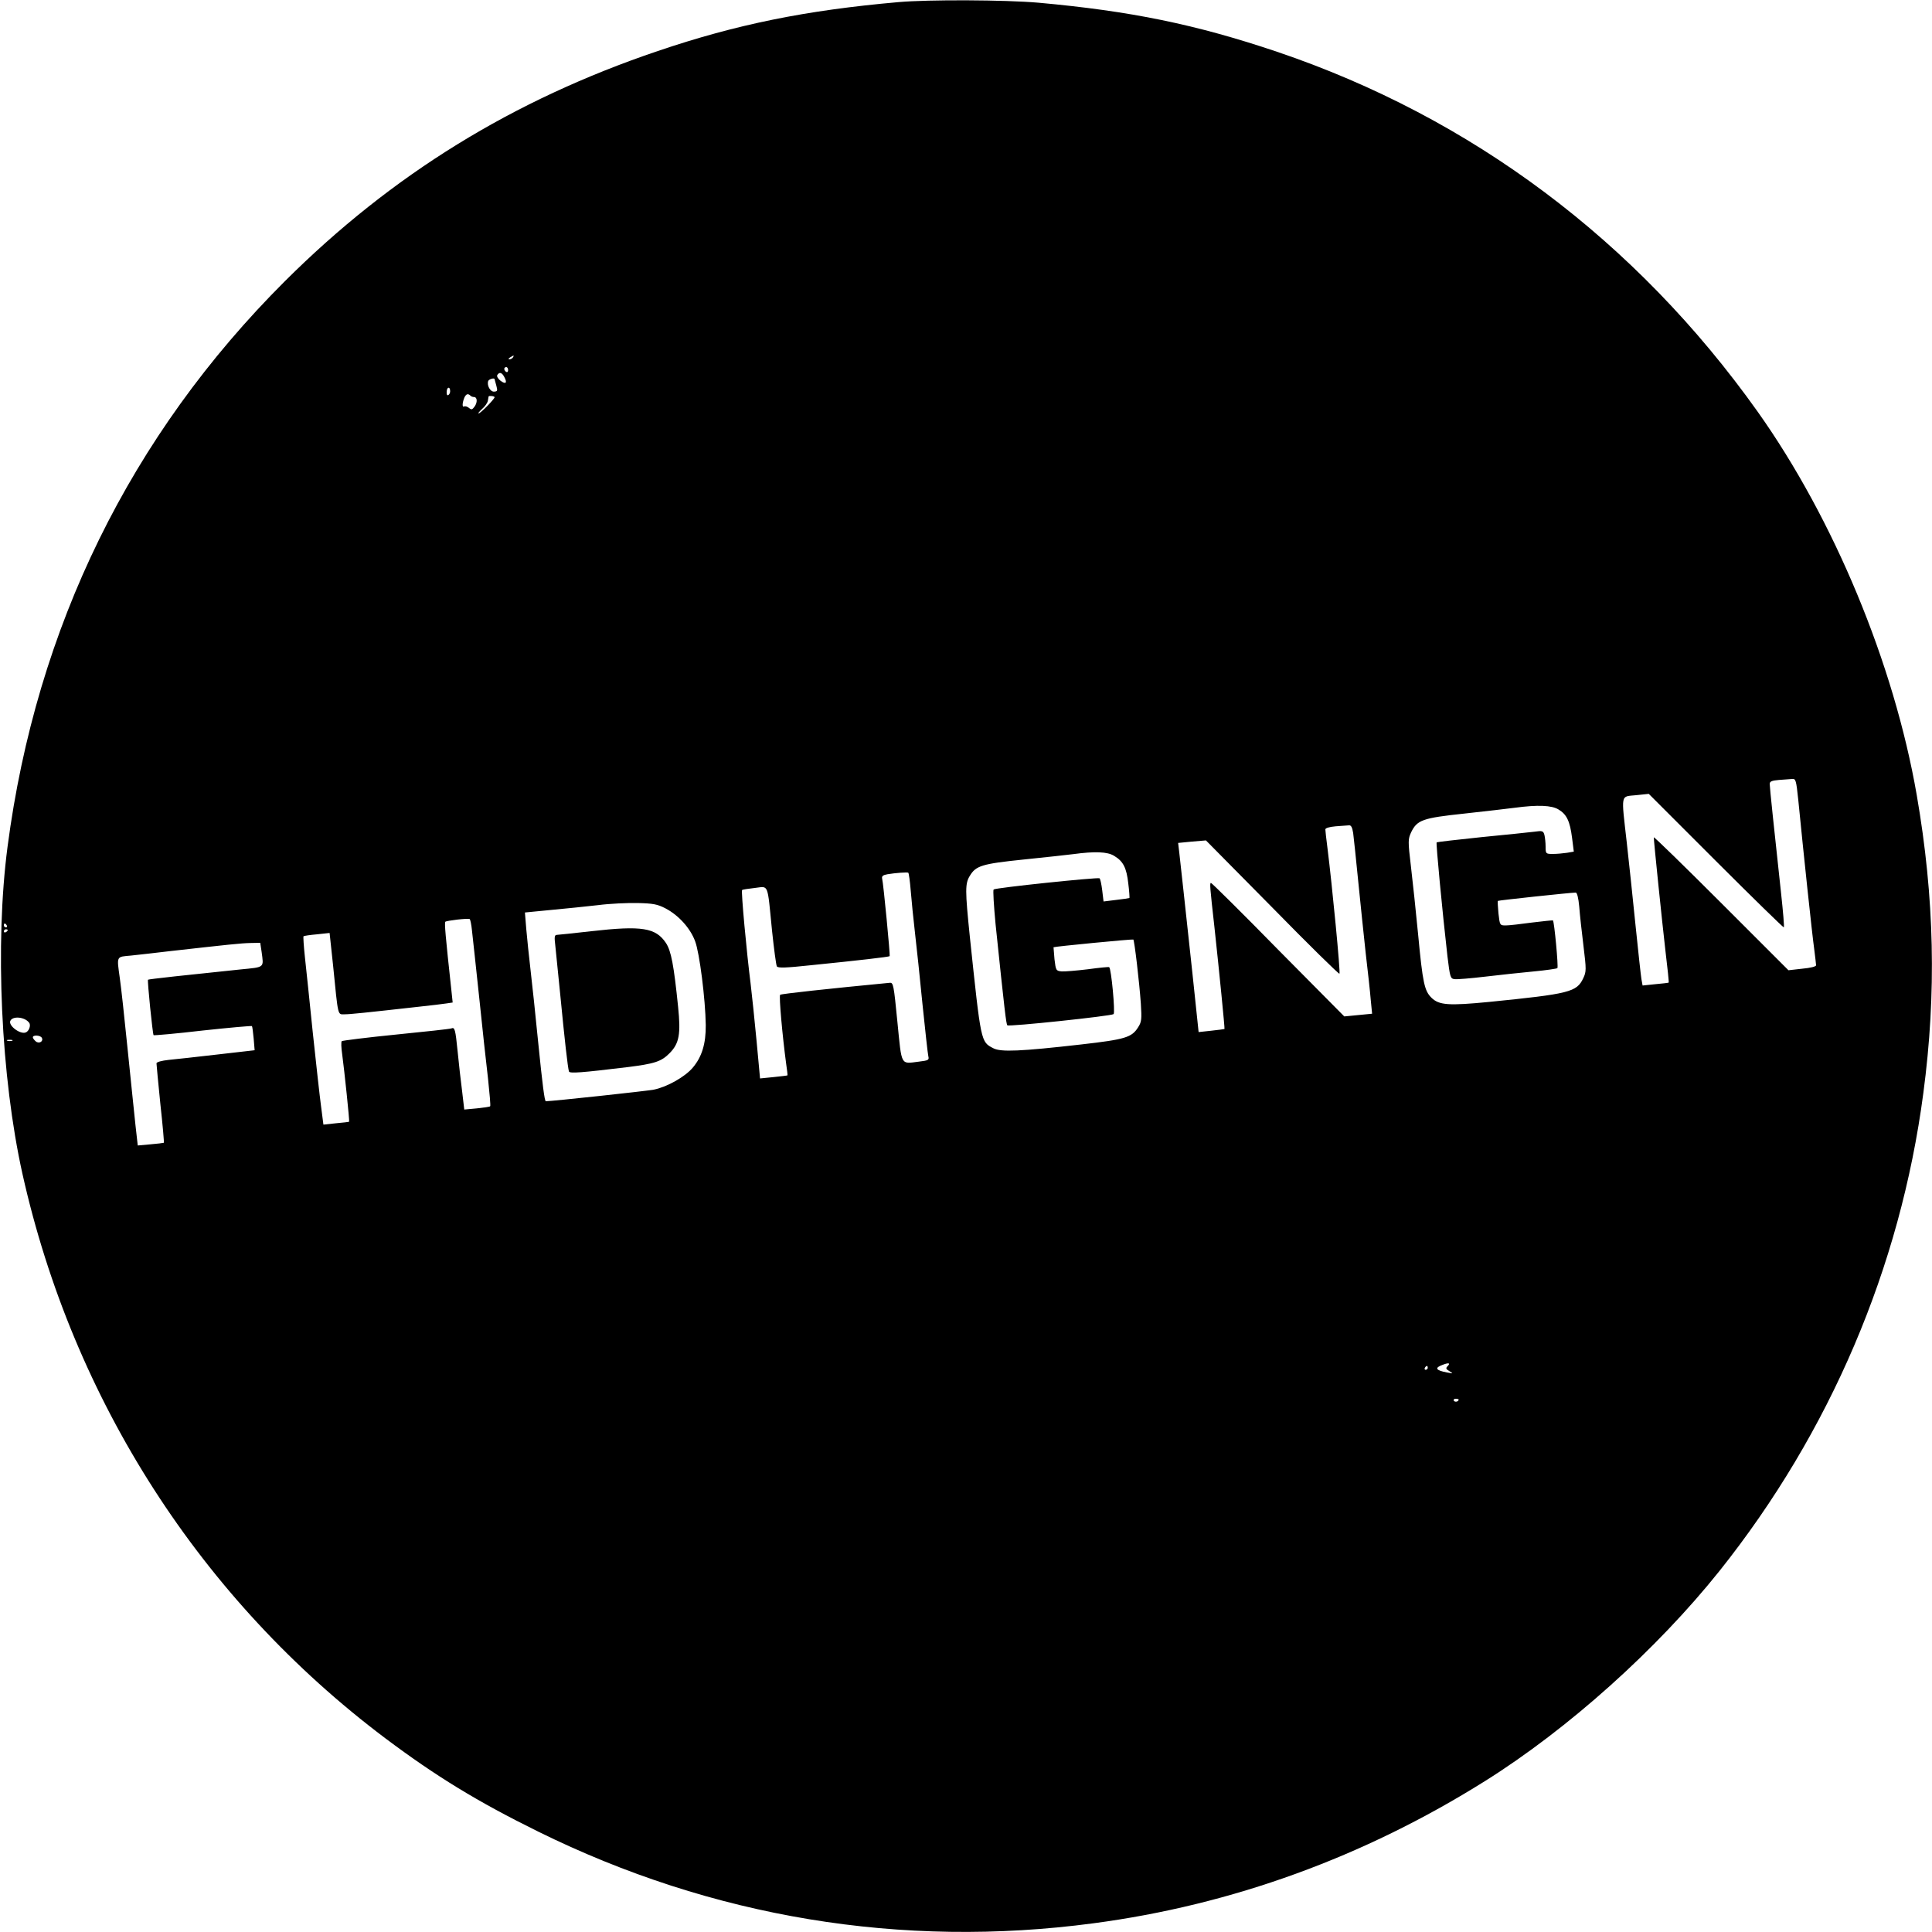
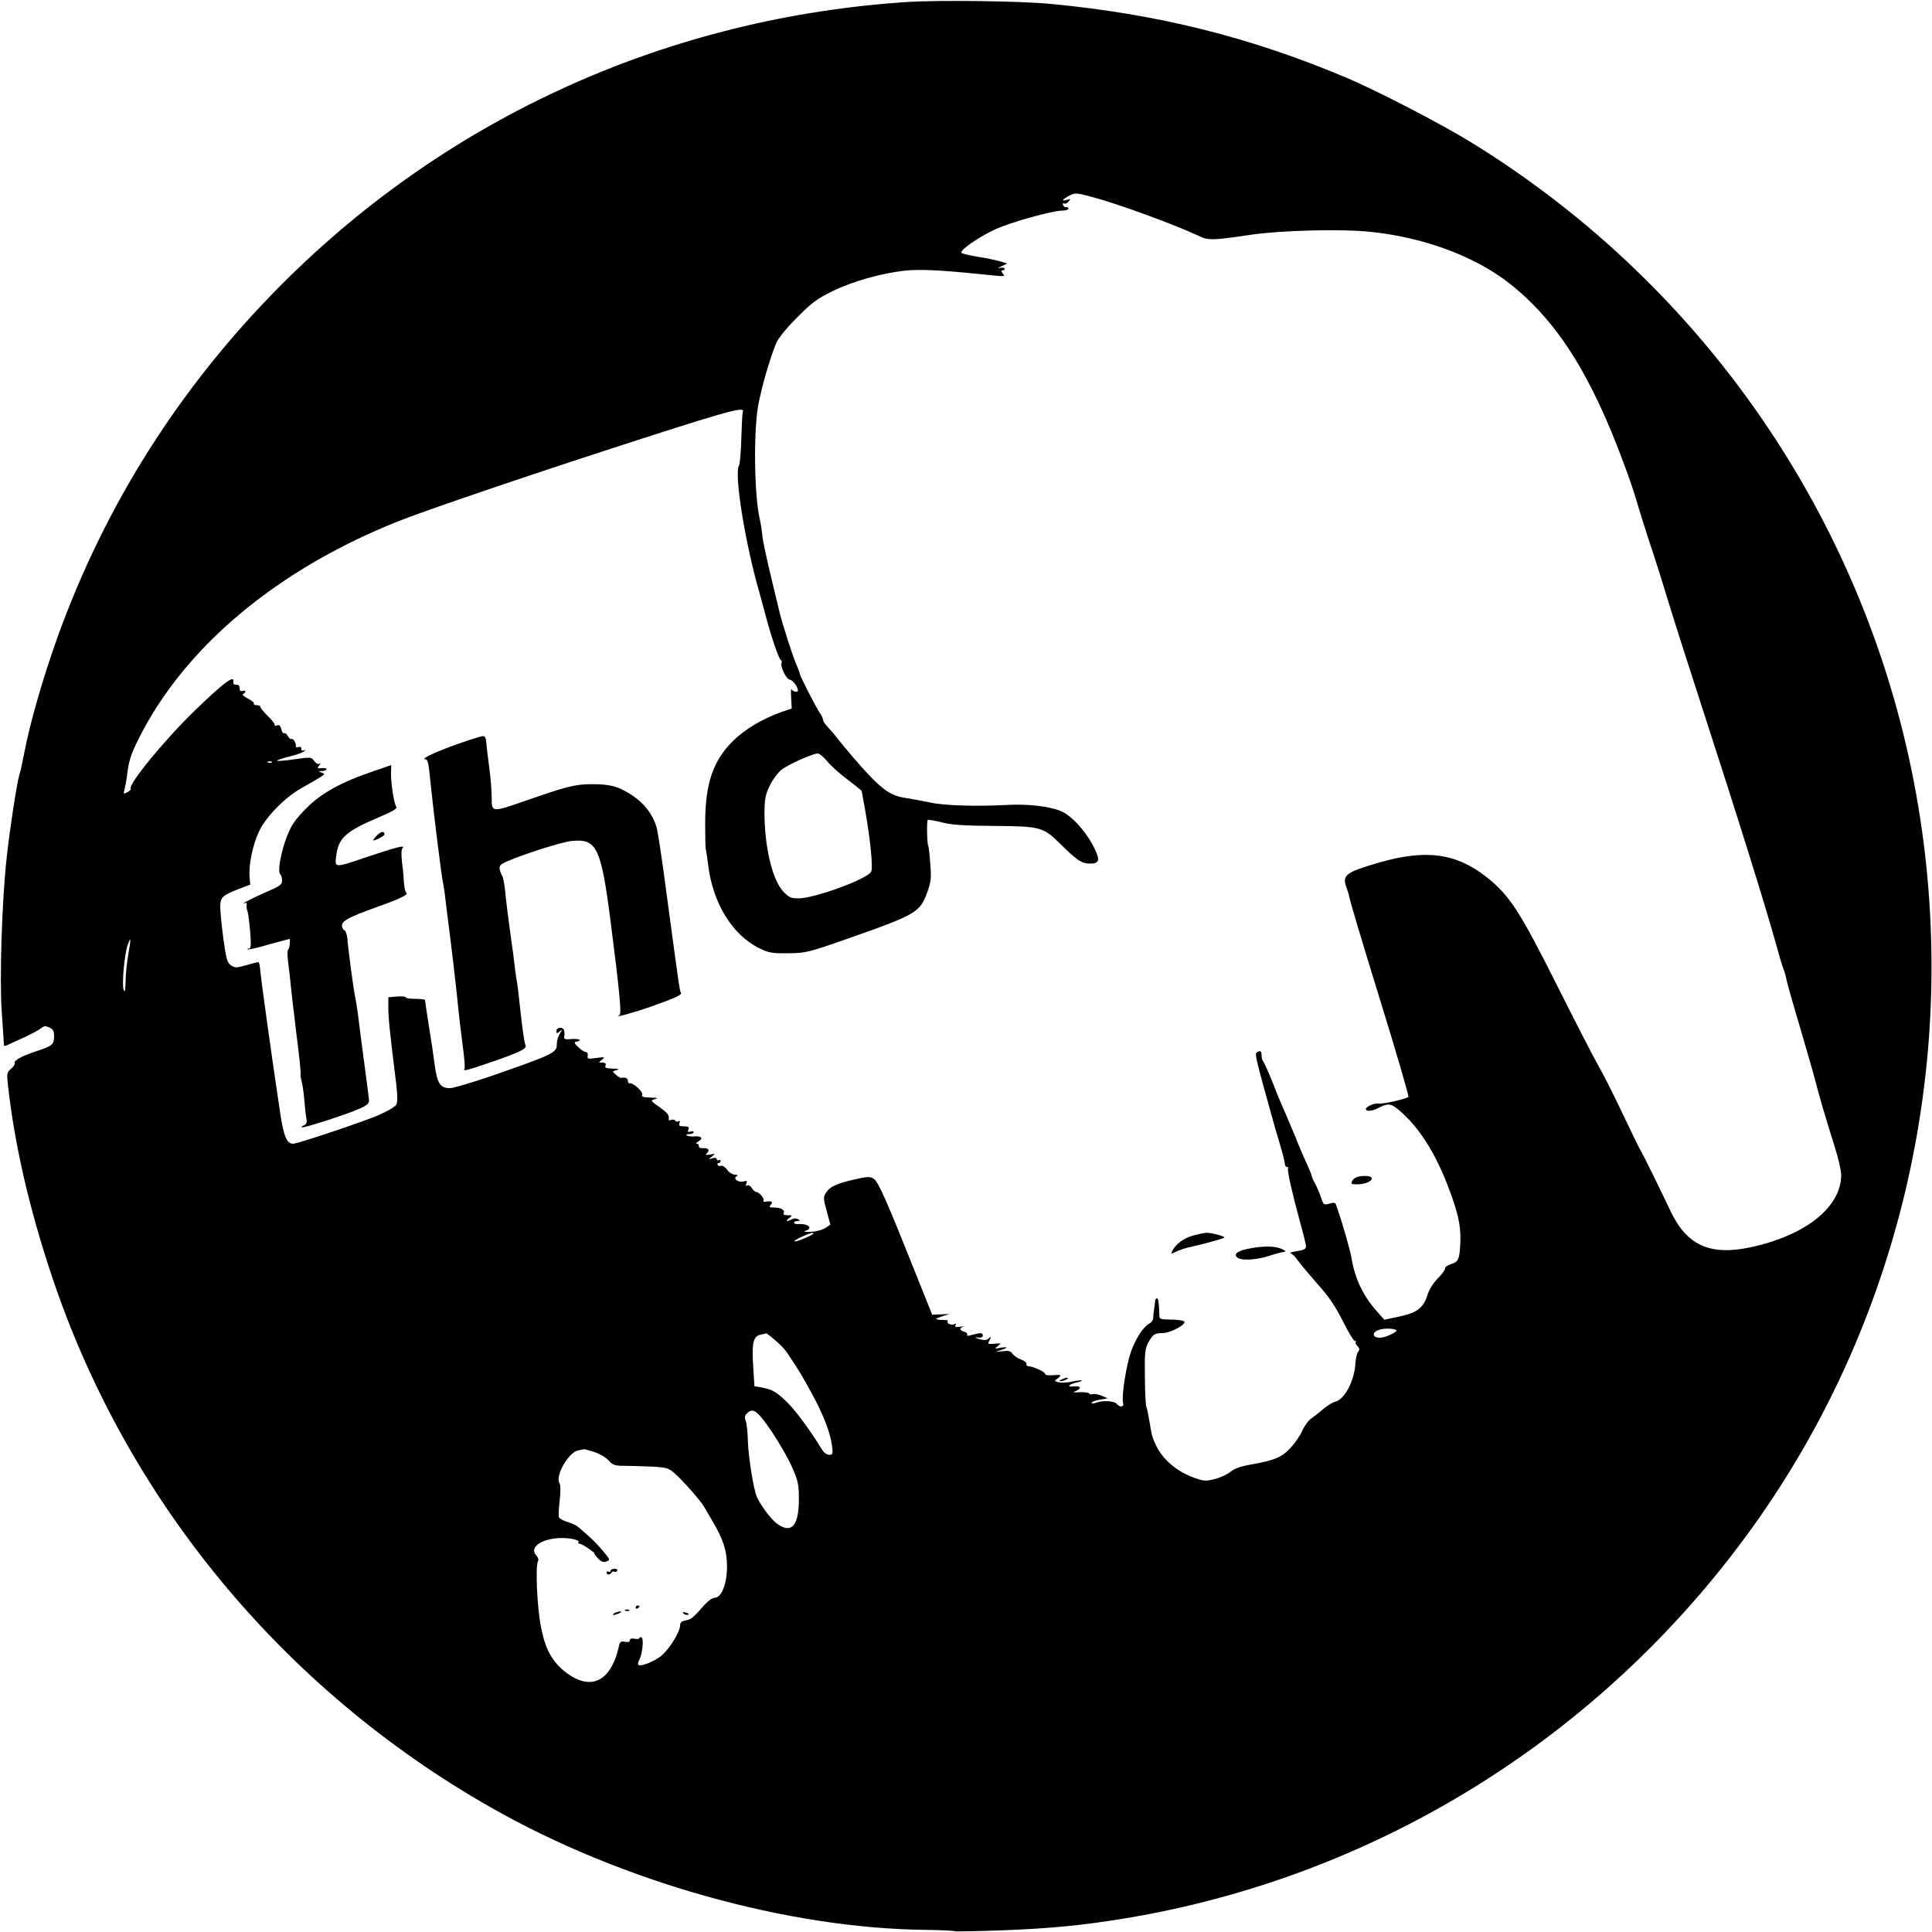
<svg xmlns="http://www.w3.org/2000/svg" version="1.0" width="1000pt" height="1000pt" viewBox="0 0 1000 1000" preserveAspectRatio="xMidYMid meet">
  <g transform="translate(0,1000) scale(0.1,-0.1)" fill="#000000" stroke="none">
-     <path d="M4650 9989 c-478 -42 -838 -115 -1245 -253 -751 -254 -1376 -639 -1930 -1191 -799 -797 -1287 -1791 -1436 -2928 -66 -503 -34 -1192 77 -1692 262 -1174 925 -2205 1878 -2922 264 -198 477 -328 791 -483 902 -445 1882 -607 2874 -475 718 95 1400 343 2027 736 432 271 890 682 1215 1089 571 717 935 1569 1054 2471 69 518 58 1013 -34 1544 -118 680 -429 1429 -824 1985 -629 884 -1481 1522 -2487 1862 -421 142 -759 211 -1235 254 -172 15 -569 17 -725 3z m-1995 -1839 c-3 -5 -12 -10 -18 -10 -7 0 -6 4 3 10 19 12 23 12 15 0z m-25 -66 c0 -8 -4 -12 -10 -9 -5 3 -10 10 -10 16 0 5 5 9 10 9 6 0 10 -7 10 -16z m-20 -35 c17 -31 8 -40 -19 -20 -13 10 -21 23 -17 30 11 17 24 13 36 -10z m-50 -12 c0 -1 4 -16 9 -33 7 -26 6 -30 -11 -31 -20 -2 -39 32 -31 55 4 10 33 18 33 9z m-230 -62 c0 -8 -4 -17 -10 -20 -6 -3 -9 4 -8 19 2 25 18 26 18 1z m104 -22 c4 -5 13 -8 19 -8 18 0 19 -28 3 -50 -12 -16 -16 -17 -29 -6 -9 7 -20 10 -25 7 -11 -6 -9 21 2 47 9 18 18 21 30 10z m126 -9 c0 -9 -73 -84 -83 -84 -4 0 4 10 18 23 14 12 28 31 30 42 2 11 4 21 4 23 2 5 31 2 31 -4z m6748 -2086 c26 -265 72 -699 82 -768 5 -41 10 -80 10 -86 0 -7 -29 -14 -72 -18 l-71 -8 -349 349 c-191 191 -348 344 -348 339 0 -21 43 -438 60 -585 11 -91 19 -166 17 -167 -1 -1 -32 -5 -68 -8 l-67 -7 -6 33 c-3 18 -17 146 -31 283 -14 138 -34 329 -45 425 -29 256 -33 236 47 244 l67 7 348 -348 c191 -191 349 -345 351 -343 3 3 -4 82 -14 175 -36 332 -59 549 -59 567 0 13 10 18 48 21 26 2 56 4 68 5 19 2 21 -6 32 -110z m-1241 -48 c42 -25 59 -60 70 -147 l9 -71 -35 -6 c-20 -3 -53 -6 -73 -6 -37 0 -38 1 -38 38 0 20 -3 47 -6 60 -6 22 -11 23 -53 17 -25 -3 -148 -16 -273 -28 -125 -13 -229 -25 -232 -27 -4 -5 29 -353 56 -590 13 -107 15 -115 36 -118 12 -2 84 4 160 13 75 9 189 21 252 27 63 6 118 14 121 17 6 6 -16 240 -23 247 -2 1 -51 -4 -108 -11 -58 -8 -119 -15 -136 -15 -31 0 -31 1 -38 62 -3 34 -5 63 -3 65 3 3 377 43 403 43 7 0 14 -28 18 -72 3 -40 13 -132 22 -204 15 -123 15 -133 -1 -167 -34 -72 -70 -81 -488 -123 -207 -20 -258 -17 -297 21 -37 36 -46 75 -70 330 -11 116 -28 273 -37 350 -16 133 -15 142 1 177 31 64 59 74 276 97 107 12 224 25 260 30 119 16 192 13 227 -9z m-1063 -122 c3 -24 15 -135 26 -248 11 -113 29 -281 39 -375 11 -93 23 -202 26 -241 l7 -71 -72 -7 -72 -7 -342 345 c-187 191 -344 346 -348 346 -7 0 -6 -17 18 -230 24 -221 54 -523 52 -526 -2 -1 -32 -5 -69 -9 l-65 -7 -32 304 c-40 368 -60 556 -68 624 l-6 51 72 7 72 6 343 -347 c188 -192 345 -346 348 -343 6 5 -38 459 -62 650 -6 46 -11 90 -11 97 0 7 20 13 53 16 28 2 59 4 68 5 12 2 18 -9 23 -40z m-1237 -118 c47 -28 64 -62 73 -143 5 -39 7 -73 6 -75 -2 -1 -33 -6 -69 -10 l-65 -8 -7 58 c-4 32 -10 60 -14 62 -10 6 -540 -49 -548 -58 -4 -4 1 -84 10 -179 47 -452 55 -518 61 -524 8 -8 538 48 550 58 9 8 -12 237 -23 243 -3 2 -53 -3 -111 -11 -58 -7 -118 -12 -135 -11 -29 3 -30 5 -37 63 -3 33 -5 61 -5 62 5 4 410 43 413 40 6 -6 31 -219 39 -332 5 -80 4 -94 -14 -122 -33 -53 -67 -63 -294 -89 -316 -36 -416 -40 -455 -20 -66 34 -64 28 -122 576 -25 243 -25 277 0 317 31 52 63 62 277 84 109 11 225 24 258 28 111 15 177 13 212 -9z m-1053 -181 c4 -51 14 -149 22 -218 8 -69 26 -236 39 -371 14 -135 27 -255 30 -267 5 -20 0 -22 -49 -28 -96 -12 -88 -26 -111 205 -19 193 -21 205 -40 203 -313 -30 -562 -57 -567 -62 -7 -6 12 -215 31 -356 5 -33 8 -61 7 -61 0 -1 -33 -5 -72 -9 l-70 -7 -18 194 c-10 106 -24 240 -31 298 -20 156 -50 479 -44 483 2 3 32 7 66 11 73 8 64 31 89 -221 10 -95 21 -178 25 -185 6 -9 45 -8 176 6 248 25 404 43 408 47 3 4 -32 373 -39 401 -3 13 4 19 28 23 42 7 100 11 107 8 3 -1 9 -44 13 -94z m-1269 -91 c67 -35 128 -102 153 -170 23 -61 53 -299 55 -433 1 -97 -20 -166 -68 -222 -40 -47 -132 -99 -201 -113 -35 -7 -527 -60 -559 -60 -6 0 -17 81 -40 311 -13 134 -31 300 -39 369 -8 69 -18 164 -22 211 l-7 86 134 13 c74 7 184 18 244 25 61 8 153 12 205 11 80 -2 103 -6 145 -28z m-1002 -115 c4 -32 20 -186 37 -343 16 -157 37 -347 46 -423 8 -76 14 -141 11 -143 -2 -3 -33 -7 -69 -11 l-65 -6 -11 94 c-7 52 -17 144 -23 204 -12 119 -15 129 -33 122 -7 -3 -136 -17 -287 -32 -151 -15 -277 -31 -280 -34 -4 -3 -3 -33 2 -67 11 -81 39 -347 36 -350 -1 -1 -32 -5 -68 -8 l-65 -7 -12 93 c-7 51 -26 224 -43 383 -16 160 -35 336 -41 393 -6 56 -9 104 -7 106 2 2 34 7 70 10 l65 7 18 -168 c27 -271 23 -253 60 -253 28 0 105 8 391 40 55 6 115 13 134 16 l34 5 -6 57 c-32 294 -37 355 -32 361 7 6 115 19 126 14 3 -1 9 -28 12 -60z m-2408 27 c3 -5 1 -10 -4 -10 -6 0 -11 5 -11 10 0 6 2 10 4 10 3 0 8 -4 11 -10z m5 -24 c0 -3 -4 -8 -10 -11 -5 -3 -10 -1 -10 4 0 6 5 11 10 11 6 0 10 -2 10 -4z m1314 -112 c11 -85 19 -79 -111 -92 -272 -28 -475 -50 -477 -53 -4 -5 24 -282 29 -287 2 -2 117 8 254 24 138 15 253 25 255 23 2 -2 6 -31 9 -65 l5 -60 -192 -22 c-105 -12 -219 -25 -253 -28 -37 -4 -63 -11 -63 -18 0 -6 9 -101 20 -210 12 -109 20 -200 18 -201 -2 -1 -33 -5 -69 -8 l-66 -6 -12 107 c-6 59 -25 238 -41 397 -16 160 -34 323 -40 363 -16 116 -19 109 58 116 37 4 128 14 202 23 303 34 367 41 416 42 l51 1 7 -46z m-1203 -368 c10 -13 -1 -44 -18 -50 -28 -11 -89 34 -80 59 11 28 76 22 98 -9z m65 -77 c11 -18 -13 -34 -31 -19 -8 7 -15 16 -15 21 0 13 38 11 46 -2z m-153 -16 c-7 -2 -19 -2 -25 0 -7 3 -2 5 12 5 14 0 19 -2 13 -5z m7429 -1685 c-10 -10 -7 -15 10 -25 21 -13 21 -13 -12 -7 -59 11 -67 24 -22 40 31 12 41 9 24 -8z m-102 -8 c0 -5 -5 -10 -11 -10 -5 0 -7 5 -4 10 3 6 8 10 11 10 2 0 4 -4 4 -10z m160 -164 c0 -11 -19 -15 -25 -6 -3 5 1 10 9 10 9 0 16 -2 16 -4z" />
-     <path d="M3060 5180 c-91 -10 -171 -19 -179 -19 -11 -1 -12 -12 -7 -53 3 -29 15 -145 26 -258 22 -228 39 -379 45 -396 3 -11 67 -6 298 22 146 18 180 29 224 74 49 50 57 99 43 237 -22 216 -36 291 -63 332 -53 79 -124 91 -387 61z" />
+     <path d="M4700 9990 c-1236 -80 -2373 -592 -3240 -1460 -523 -524 -914 -1138 -1163 -1830 -75 -210 -141 -438 -172 -600 -9 -47 -20 -98 -26 -115 -12 -42 -47 -266 -64 -420 -25 -223 -38 -630 -26 -803 6 -85 11 -160 11 -167 0 -11 5 -11 27 0 16 7 55 25 88 40 33 16 68 35 78 43 14 12 22 13 42 4 20 -9 25 -19 25 -46 0 -42 -11 -51 -89 -76 -72 -23 -122 -50 -115 -62 3 -5 -5 -18 -18 -29 -23 -20 -24 -25 -16 -93 34 -302 109 -629 224 -974 385 -1160 1197 -2145 2276 -2758 674 -384 1535 -626 2252 -633 77 -1 143 -4 147 -7 4 -2 120 0 256 5 249 10 409 26 623 61 1329 219 2514 968 3290 2080 737 1057 1033 2379 820 3670 -235 1426 -1080 2683 -2315 3443 -152 94 -488 268 -642 333 -501 212 -983 332 -1538 384 -155 15 -574 20 -735 10z m958 -1011 c129 -34 423 -142 547 -200 51 -24 66 -24 270 6 159 23 469 31 618 15 276 -28 540 -126 720 -267 246 -194 422 -471 594 -938 25 -66 56 -158 69 -205 14 -47 40 -130 58 -185 32 -96 50 -151 117 -370 17 -55 81 -257 144 -450 207 -638 347 -1087 400 -1280 15 -55 31 -109 36 -120 5 -11 13 -40 18 -65 6 -25 37 -135 70 -245 32 -110 67 -229 76 -265 18 -72 49 -179 101 -344 19 -59 34 -126 34 -147 0 -167 -184 -314 -470 -375 -210 -45 -331 11 -415 191 -57 120 -138 285 -153 310 -7 11 -50 99 -96 196 -46 97 -102 208 -124 245 -22 38 -117 223 -212 412 -193 385 -246 467 -364 561 -158 125 -315 147 -559 76 -173 -50 -192 -65 -167 -130 5 -14 12 -36 14 -48 5 -25 56 -198 156 -522 86 -278 150 -497 150 -511 0 -10 -132 -40 -156 -36 -18 4 -64 -16 -64 -28 0 -14 30 -12 60 3 53 28 68 27 110 -8 101 -85 186 -216 254 -393 50 -130 66 -199 65 -273 -2 -102 -9 -121 -46 -131 -18 -5 -33 -15 -33 -23 0 -8 -17 -31 -38 -52 -21 -21 -45 -57 -52 -82 -22 -70 -53 -95 -145 -115 l-80 -17 -42 48 c-69 78 -110 166 -128 273 -5 32 -44 171 -65 230 -4 14 -11 33 -14 42 -4 14 -11 15 -35 8 -28 -8 -31 -6 -42 28 -7 21 -20 53 -30 72 -11 19 -19 38 -19 42 0 4 -11 31 -24 60 -14 29 -41 92 -60 141 -20 48 -45 106 -55 130 -11 23 -39 89 -61 147 -23 58 -46 109 -51 115 -5 5 -9 19 -9 32 0 24 -7 28 -26 15 -10 -7 -1 -43 81 -337 7 -27 25 -88 39 -135 14 -47 26 -93 26 -102 0 -10 5 -18 11 -18 5 0 8 -3 6 -7 -6 -10 22 -132 62 -278 17 -60 31 -118 31 -127 0 -12 -13 -19 -47 -24 -27 -4 -41 -9 -33 -11 8 -2 26 -19 39 -39 14 -19 60 -74 102 -122 58 -64 91 -114 129 -189 28 -57 56 -103 62 -103 6 0 9 -3 5 -6 -3 -4 1 -13 9 -21 11 -11 12 -18 4 -29 -7 -7 -13 -37 -15 -66 -5 -85 -56 -181 -101 -192 -16 -4 -45 -22 -65 -39 -20 -18 -49 -40 -63 -50 -14 -9 -34 -37 -45 -61 -10 -25 -38 -65 -61 -90 -45 -49 -83 -65 -209 -87 -50 -9 -83 -21 -102 -37 -16 -13 -52 -30 -80 -37 -45 -12 -56 -12 -105 5 -91 32 -166 95 -201 170 -20 44 -20 43 -33 120 -6 36 -13 72 -17 80 -3 8 -7 78 -7 155 -2 121 1 145 17 175 24 43 33 50 75 50 42 0 130 49 110 61 -7 5 -39 9 -70 9 -47 0 -57 3 -57 18 -2 68 -5 92 -13 92 -4 0 -8 -6 -9 -12 0 -7 -3 -26 -5 -43 -3 -16 -5 -38 -5 -47 0 -10 -9 -23 -19 -28 -32 -17 -70 -75 -96 -146 -24 -68 -50 -231 -41 -265 6 -22 -15 -26 -32 -6 -13 16 -72 20 -106 7 -14 -5 -25 -6 -25 -1 0 5 19 12 42 16 l41 7 -31 14 c-18 7 -39 11 -46 8 -8 -3 -16 -1 -19 4 -4 4 -25 7 -49 6 -34 -2 -38 -1 -20 6 32 13 27 28 -9 24 -39 -5 -29 11 12 20 18 3 30 8 28 11 -3 2 -25 -1 -49 -6 -24 -6 -56 -7 -70 -4 -23 6 -24 8 -7 19 25 19 21 22 -23 18 -22 -2 -40 0 -40 6 0 5 -15 16 -32 23 -32 14 -38 15 -58 18 -5 0 -9 6 -7 12 1 6 -11 16 -28 22 -16 6 -36 19 -44 29 -10 16 -21 18 -55 14 -39 -5 -40 -5 -8 5 17 5 32 12 32 14 0 2 -15 2 -32 -1 -31 -6 -32 -6 -13 9 19 15 18 15 -17 12 -36 -3 -37 -2 -26 18 10 20 9 21 -5 9 -11 -10 -23 -10 -49 -3 -24 8 -26 10 -7 8 16 -2 26 1 26 10 0 15 -11 16 -55 4 -21 -7 -30 -6 -26 0 3 6 -3 13 -15 16 -26 7 -27 20 -3 26 9 2 2 2 -16 0 -25 -3 -32 -1 -26 8 4 7 3 10 -4 6 -13 -9 -44 2 -37 13 3 4 -1 8 -8 7 -6 0 -23 1 -37 2 -22 3 -20 5 15 17 l40 13 -45 -2 -45 -2 -78 195 c-157 394 -200 492 -224 508 -21 13 -31 13 -101 -3 -92 -21 -127 -37 -147 -69 -14 -22 -14 -30 4 -94 l19 -71 -26 -17 c-15 -10 -49 -19 -77 -20 -29 -1 -40 1 -27 5 43 12 16 39 -35 35 -13 -1 -23 3 -23 7 0 5 8 9 18 9 14 0 14 2 3 9 -9 6 -22 6 -32 0 -27 -14 -36 -10 -15 6 19 14 19 15 -8 15 -17 0 -25 4 -20 11 9 15 -14 29 -50 29 -24 0 -27 2 -16 15 13 16 4 20 -30 15 -8 -1 -12 1 -8 5 8 8 -22 45 -37 45 -6 0 -16 9 -23 20 -7 12 -18 18 -24 14 -8 -5 -9 -2 -5 10 6 14 3 16 -14 11 -25 -8 -57 14 -37 26 9 6 7 9 -8 9 -12 0 -30 11 -40 25 -10 14 -24 23 -31 21 -7 -3 -15 -1 -18 4 -4 6 -1 10 4 10 6 0 11 5 11 11 0 5 -4 7 -10 4 -5 -3 -10 -1 -10 5 0 7 -9 9 -22 5 -23 -7 -23 -7 -3 9 19 16 19 16 -10 10 -16 -3 -25 -2 -20 3 21 17 14 32 -13 30 -17 -1 -26 3 -25 11 2 6 -3 12 -10 12 -6 0 -4 5 6 11 28 16 20 30 -18 27 -19 -1 -37 1 -41 5 -4 4 2 7 14 7 12 0 22 4 22 10 0 5 -8 6 -17 3 -12 -5 -15 -2 -10 10 5 14 0 17 -23 17 -23 0 -28 3 -23 17 4 10 2 14 -5 9 -6 -3 -13 -2 -17 3 -3 6 -12 8 -21 4 -8 -3 -14 -2 -13 3 4 22 -4 32 -48 64 -47 33 -47 34 -23 41 19 5 14 7 -24 8 -38 1 -47 4 -42 16 5 15 -48 62 -65 58 -5 -2 -9 4 -9 12 0 14 -12 20 -34 16 -5 -1 -17 6 -28 16 -20 18 -20 18 4 24 17 5 12 7 -21 8 -34 1 -42 4 -37 16 4 10 -1 15 -16 15 -21 0 -21 0 -2 15 17 14 15 15 -29 9 -44 -6 -48 -5 -45 12 2 10 -3 19 -10 19 -7 0 -25 11 -39 25 -22 21 -23 26 -10 28 34 7 15 17 -24 14 -30 -3 -40 -1 -39 9 5 34 -1 49 -20 49 -12 0 -20 -7 -20 -16 0 -14 2 -15 17 -3 15 13 15 12 1 -11 -9 -14 -16 -38 -16 -53 1 -46 -14 -53 -332 -164 -102 -35 -200 -64 -217 -65 -53 -2 -70 22 -83 120 -6 48 -20 141 -31 207 -10 66 -19 123 -19 128 0 4 -22 7 -50 7 -27 0 -50 3 -50 8 0 4 -20 6 -45 4 l-45 -4 0 -56 c0 -51 8 -130 41 -394 7 -61 7 -92 0 -106 -6 -11 -48 -35 -94 -55 -91 -38 -417 -147 -440 -147 -33 0 -49 39 -68 167 -54 362 -99 693 -102 730 -1 24 -6 43 -10 43 -5 0 -33 -7 -63 -16 -49 -14 -57 -14 -78 -1 -20 14 -25 31 -40 139 -9 68 -16 142 -16 165 0 49 11 59 100 93 l55 21 -3 39 c-6 61 16 168 49 237 36 76 132 174 218 223 135 77 128 72 106 81 -19 7 -19 8 3 8 12 1 22 5 22 10 0 4 -11 7 -26 5 -22 -2 -23 0 -12 14 8 10 9 13 1 9 -7 -4 -18 2 -27 14 -14 21 -17 21 -101 9 -47 -7 -88 -10 -91 -8 -2 3 26 13 63 22 37 9 72 21 78 28 7 8 6 9 -3 4 -7 -4 -12 -1 -12 8 0 10 -6 13 -15 9 -9 -3 -15 -2 -14 3 4 15 -13 44 -22 39 -4 -3 -13 4 -19 15 -6 11 -15 18 -19 15 -5 -3 -12 7 -15 21 -5 19 -11 24 -24 19 -9 -3 -13 -3 -10 0 4 4 -12 26 -35 48 -23 23 -41 45 -40 49 2 4 -6 8 -18 8 -11 0 -18 4 -15 8 3 5 -12 17 -32 27 -20 10 -31 20 -24 22 6 3 12 9 12 14 0 4 -7 6 -15 3 -10 -4 -15 0 -15 14 0 13 -6 19 -17 18 -12 -1 -17 5 -15 17 6 36 -56 -11 -205 -156 -157 -153 -344 -382 -326 -400 2 -3 -5 -11 -17 -17 -22 -12 -22 -11 -15 16 4 16 9 43 11 59 10 86 20 118 61 200 238 477 720 880 1352 1130 160 63 766 268 1286 435 433 139 501 156 490 128 -3 -7 -6 -69 -8 -138 -2 -69 -7 -132 -12 -139 -26 -43 31 -399 105 -656 5 -16 18 -66 30 -110 29 -112 70 -234 81 -241 5 -3 7 -9 5 -13 -10 -16 22 -86 42 -89 16 -2 42 -38 42 -57 0 -11 -29 -4 -33 8 -3 6 -4 -13 -2 -44 l3 -56 -52 -18 c-99 -35 -190 -89 -252 -150 -104 -103 -144 -222 -144 -427 0 -62 1 -122 3 -133 3 -11 8 -47 12 -80 24 -199 125 -364 265 -433 49 -24 66 -27 150 -26 92 1 101 3 329 83 335 118 354 130 392 237 18 50 20 72 14 143 -3 47 -8 88 -10 92 -7 10 -9 129 -3 135 3 2 36 -3 74 -13 52 -13 118 -17 274 -18 237 -2 250 -5 343 -98 81 -80 107 -97 148 -97 46 0 53 15 30 66 -42 93 -124 185 -185 208 -60 23 -166 35 -266 30 -164 -9 -333 -4 -404 12 -39 8 -97 19 -130 24 -68 10 -111 37 -188 118 -50 53 -133 150 -168 196 -8 11 -27 33 -42 49 -16 16 -28 34 -28 41 0 6 -6 21 -14 32 -20 27 -106 196 -106 206 0 5 -9 27 -19 51 -17 37 -76 222 -86 268 -2 9 -15 63 -29 120 -42 176 -57 242 -61 284 -2 22 -8 61 -14 85 -27 128 -31 440 -7 579 16 90 59 241 94 326 10 24 54 78 107 131 77 78 105 98 186 138 104 50 248 91 371 105 75 8 178 4 393 -18 134 -14 130 -14 115 4 -9 10 -9 15 -1 15 6 0 11 4 11 9 0 5 -10 7 -22 5 -17 -4 -15 -1 6 8 l29 14 -39 12 c-21 6 -73 17 -114 23 -41 7 -79 16 -83 20 -13 11 80 77 168 119 79 38 300 100 356 100 16 0 29 5 29 10 0 6 -5 9 -11 8 -6 -2 -14 3 -17 11 -2 8 0 11 6 8 5 -4 16 1 23 10 12 14 11 15 -11 8 -28 -8 -22 2 12 21 32 17 38 17 126 -7z m-1377 -2919 c18 -22 65 -65 106 -95 40 -31 73 -57 73 -59 0 -2 7 -39 15 -82 29 -161 45 -315 34 -336 -20 -38 -293 -138 -376 -138 -39 0 -50 5 -79 36 -55 58 -95 223 -97 394 0 84 3 102 27 153 15 31 43 69 61 83 37 28 160 83 187 84 9 0 32 -18 49 -40z m-2874 -6 c-3 -3 -12 -4 -19 -1 -8 3 -5 6 6 6 11 1 17 -2 13 -5z m-743 -994 c-7 -41 -14 -104 -14 -140 -1 -48 -4 -59 -10 -43 -10 25 3 177 20 229 18 53 19 37 4 -46z m3546 -1445 c0 -7 -93 -46 -98 -40 -3 2 15 13 39 24 46 20 59 24 59 16z m3018 -500 c9 -7 -56 -38 -82 -39 -45 -2 -48 30 -4 42 27 8 74 6 86 -3z m-3217 -51 c24 -20 53 -50 64 -67 61 -91 78 -120 125 -206 61 -112 97 -204 106 -271 6 -46 5 -50 -14 -50 -13 0 -28 11 -38 28 -58 95 -133 198 -179 243 -56 55 -77 67 -135 78 l-35 6 -7 110 c-7 120 1 150 44 158 13 2 24 5 25 6 0 0 21 -15 44 -35z m-15 -476 c39 -59 87 -142 105 -185 30 -68 34 -88 34 -163 0 -139 -39 -181 -114 -126 -32 24 -89 101 -105 142 -17 42 -43 209 -45 285 -1 45 -6 92 -11 105 -7 17 -5 28 7 39 31 31 54 13 129 -97z m-919 -104 c26 -8 59 -28 73 -43 21 -24 33 -28 80 -28 30 0 94 -2 141 -4 78 -4 89 -7 120 -34 42 -37 135 -142 152 -172 7 -12 26 -45 44 -75 57 -96 76 -156 76 -238 0 -88 -29 -160 -64 -160 -11 0 -34 -16 -52 -36 -60 -68 -68 -75 -97 -81 -22 -4 -30 -11 -30 -27 0 -31 -53 -118 -94 -154 -35 -30 -110 -61 -122 -49 -3 3 -1 14 4 24 17 30 25 110 13 117 -6 4 -11 3 -11 -2 0 -5 -11 -7 -25 -4 -16 3 -25 0 -25 -8 0 -8 -9 -11 -25 -8 -21 4 -26 1 -31 -21 -42 -189 -149 -238 -283 -131 -65 53 -99 116 -121 229 -20 101 -30 317 -15 341 4 6 0 19 -9 29 -47 52 61 104 178 87 26 -4 44 -11 41 -17 -4 -5 -2 -9 4 -9 6 0 27 -11 47 -25 20 -14 34 -25 31 -25 -3 0 4 -11 17 -25 18 -19 29 -23 45 -17 20 7 20 9 -17 53 -20 25 -55 61 -77 80 -22 19 -46 40 -53 46 -7 7 -31 18 -53 25 -23 6 -43 18 -46 25 -3 7 -1 46 4 87 5 46 5 79 -1 89 -24 37 46 160 97 170 12 2 25 5 29 6 4 0 29 -6 55 -15z" />
+     <path d="M2374 6151 c-116 -41 -200 -80 -173 -81 14 0 18 -22 28 -127 13 -130 58 -496 66 -523 2 -8 7 -40 10 -70 3 -30 15 -120 25 -200 10 -80 26 -215 35 -300 8 -85 22 -204 30 -263 8 -60 13 -113 9 -118 -9 -15 9 -11 128 30 158 54 198 74 188 91 -7 13 -19 106 -35 256 -3 28 -7 60 -9 71 -3 11 -7 44 -11 74 -3 30 -14 115 -25 189 -10 74 -22 167 -25 205 -4 39 -11 75 -15 80 -4 6 -10 21 -13 33 -5 21 1 27 41 45 88 38 277 98 329 104 132 14 154 -31 204 -421 47 -367 57 -475 45 -481 -37 -17 76 14 164 45 134 48 161 61 154 72 -6 10 -9 31 -74 513 -22 171 -46 326 -52 345 -20 65 -62 120 -121 160 -72 49 -118 62 -216 61 -83 0 -130 -12 -339 -85 -179 -62 -177 -62 -177 17 0 34 -6 105 -13 157 -7 52 -14 110 -15 127 -1 22 -7 33 -17 33 -8 0 -65 -18 -126 -39z" />
+     <path d="M1935 6009 c-167 -56 -272 -114 -350 -193 -56 -57 -76 -85 -98 -141 -33 -82 -51 -185 -37 -199 6 -6 10 -21 10 -34 0 -19 -11 -28 -57 -48 -71 -30 -165 -77 -140 -69 12 3 17 1 14 -7 -2 -7 -1 -23 4 -34 4 -12 10 -60 14 -108 5 -65 4 -86 -6 -86 -7 0 -10 -2 -8 -4 2 -3 52 8 109 25 58 16 106 29 108 29 6 0 1 -50 -6 -54 -5 -3 -5 -31 -1 -63 4 -32 11 -87 14 -122 3 -35 17 -151 30 -259 14 -107 23 -197 21 -199 -2 -3 0 -18 4 -35 5 -16 12 -62 15 -101 3 -40 8 -84 11 -98 4 -19 0 -28 -12 -33 -9 -4 -15 -9 -12 -11 6 -6 224 64 296 95 37 16 52 28 52 42 0 11 -12 104 -26 206 -14 103 -27 207 -30 232 -3 25 -9 67 -15 95 -11 56 -37 251 -41 307 -2 21 -9 40 -15 43 -7 2 -13 13 -13 24 0 25 38 45 180 96 124 44 166 65 153 74 -5 3 -10 25 -12 49 -1 23 -5 72 -10 107 -5 43 -4 68 3 76 17 17 -37 3 -186 -47 -167 -57 -166 -57 -158 4 12 97 48 129 233 207 61 26 85 41 78 49 -11 14 -29 126 -27 177 1 22 1 39 1 39 0 0 -40 -14 -90 -31z" />
+     <path d="M1950 5675 c-13 -14 -21 -25 -17 -25 13 0 57 24 57 31 0 19 -19 16 -40 -6z" />
+     <path d="M7043 3912 c-20 -2 -37 -11 -43 -23 -10 -17 -7 -19 25 -19 38 0 75 15 75 29 0 12 -20 17 -57 13z" />
+     <path d="M6176 3605 c-48 -13 -89 -43 -108 -79 -5 -10 -6 -17 -1 -14 40 19 65 28 108 37 66 15 157 40 162 45 7 6 -67 26 -92 25 -11 0 -42 -7 -69 -14z" />
+     <path d="M6479 3540 c-66 -11 -94 -27 -78 -46 17 -20 95 -18 169 6 34 11 70 20 79 21 9 0 3 7 -14 14 -33 15 -85 17 -156 5z" />
+     <path d="M5495 2860 c-13 -6 -15 -9 -5 -9 8 0 22 4 30 9 18 12 2 12 -25 0z" />
+     <path d="M3160 1869 c0 -5 -4 -7 -10 -4 -5 3 -10 1 -10 -4 0 -14 17 -14 25 -1 4 6 10 8 15 5 5 -3 11 -1 15 5 3 5 -3 10 -14 10 -12 0 -21 -5 -21 -11z" />
+     <path d="M3290 1679 c0 -5 5 -7 10 -4 6 3 10 8 10 11 0 2 -4 4 -10 4 -5 0 -10 -5 -10 -11z" />
+     <path d="M3238 1663 c7 -3 16 -2 19 1 4 3 -2 6 -13 5 -11 0 -14 -3 -6 -6z" />
+     <path d="M3180 1650 c-18 -12 -2 -12 25 0 13 6 15 9 5 9 -8 0 -22 -4 -30 -9z" />
+     <path d="M3538 1648 c5 -5 16 -8 23 -6 8 3 3 7 -10 11 -17 4 -21 3 -13 -5z" />
  </g>
</svg>
